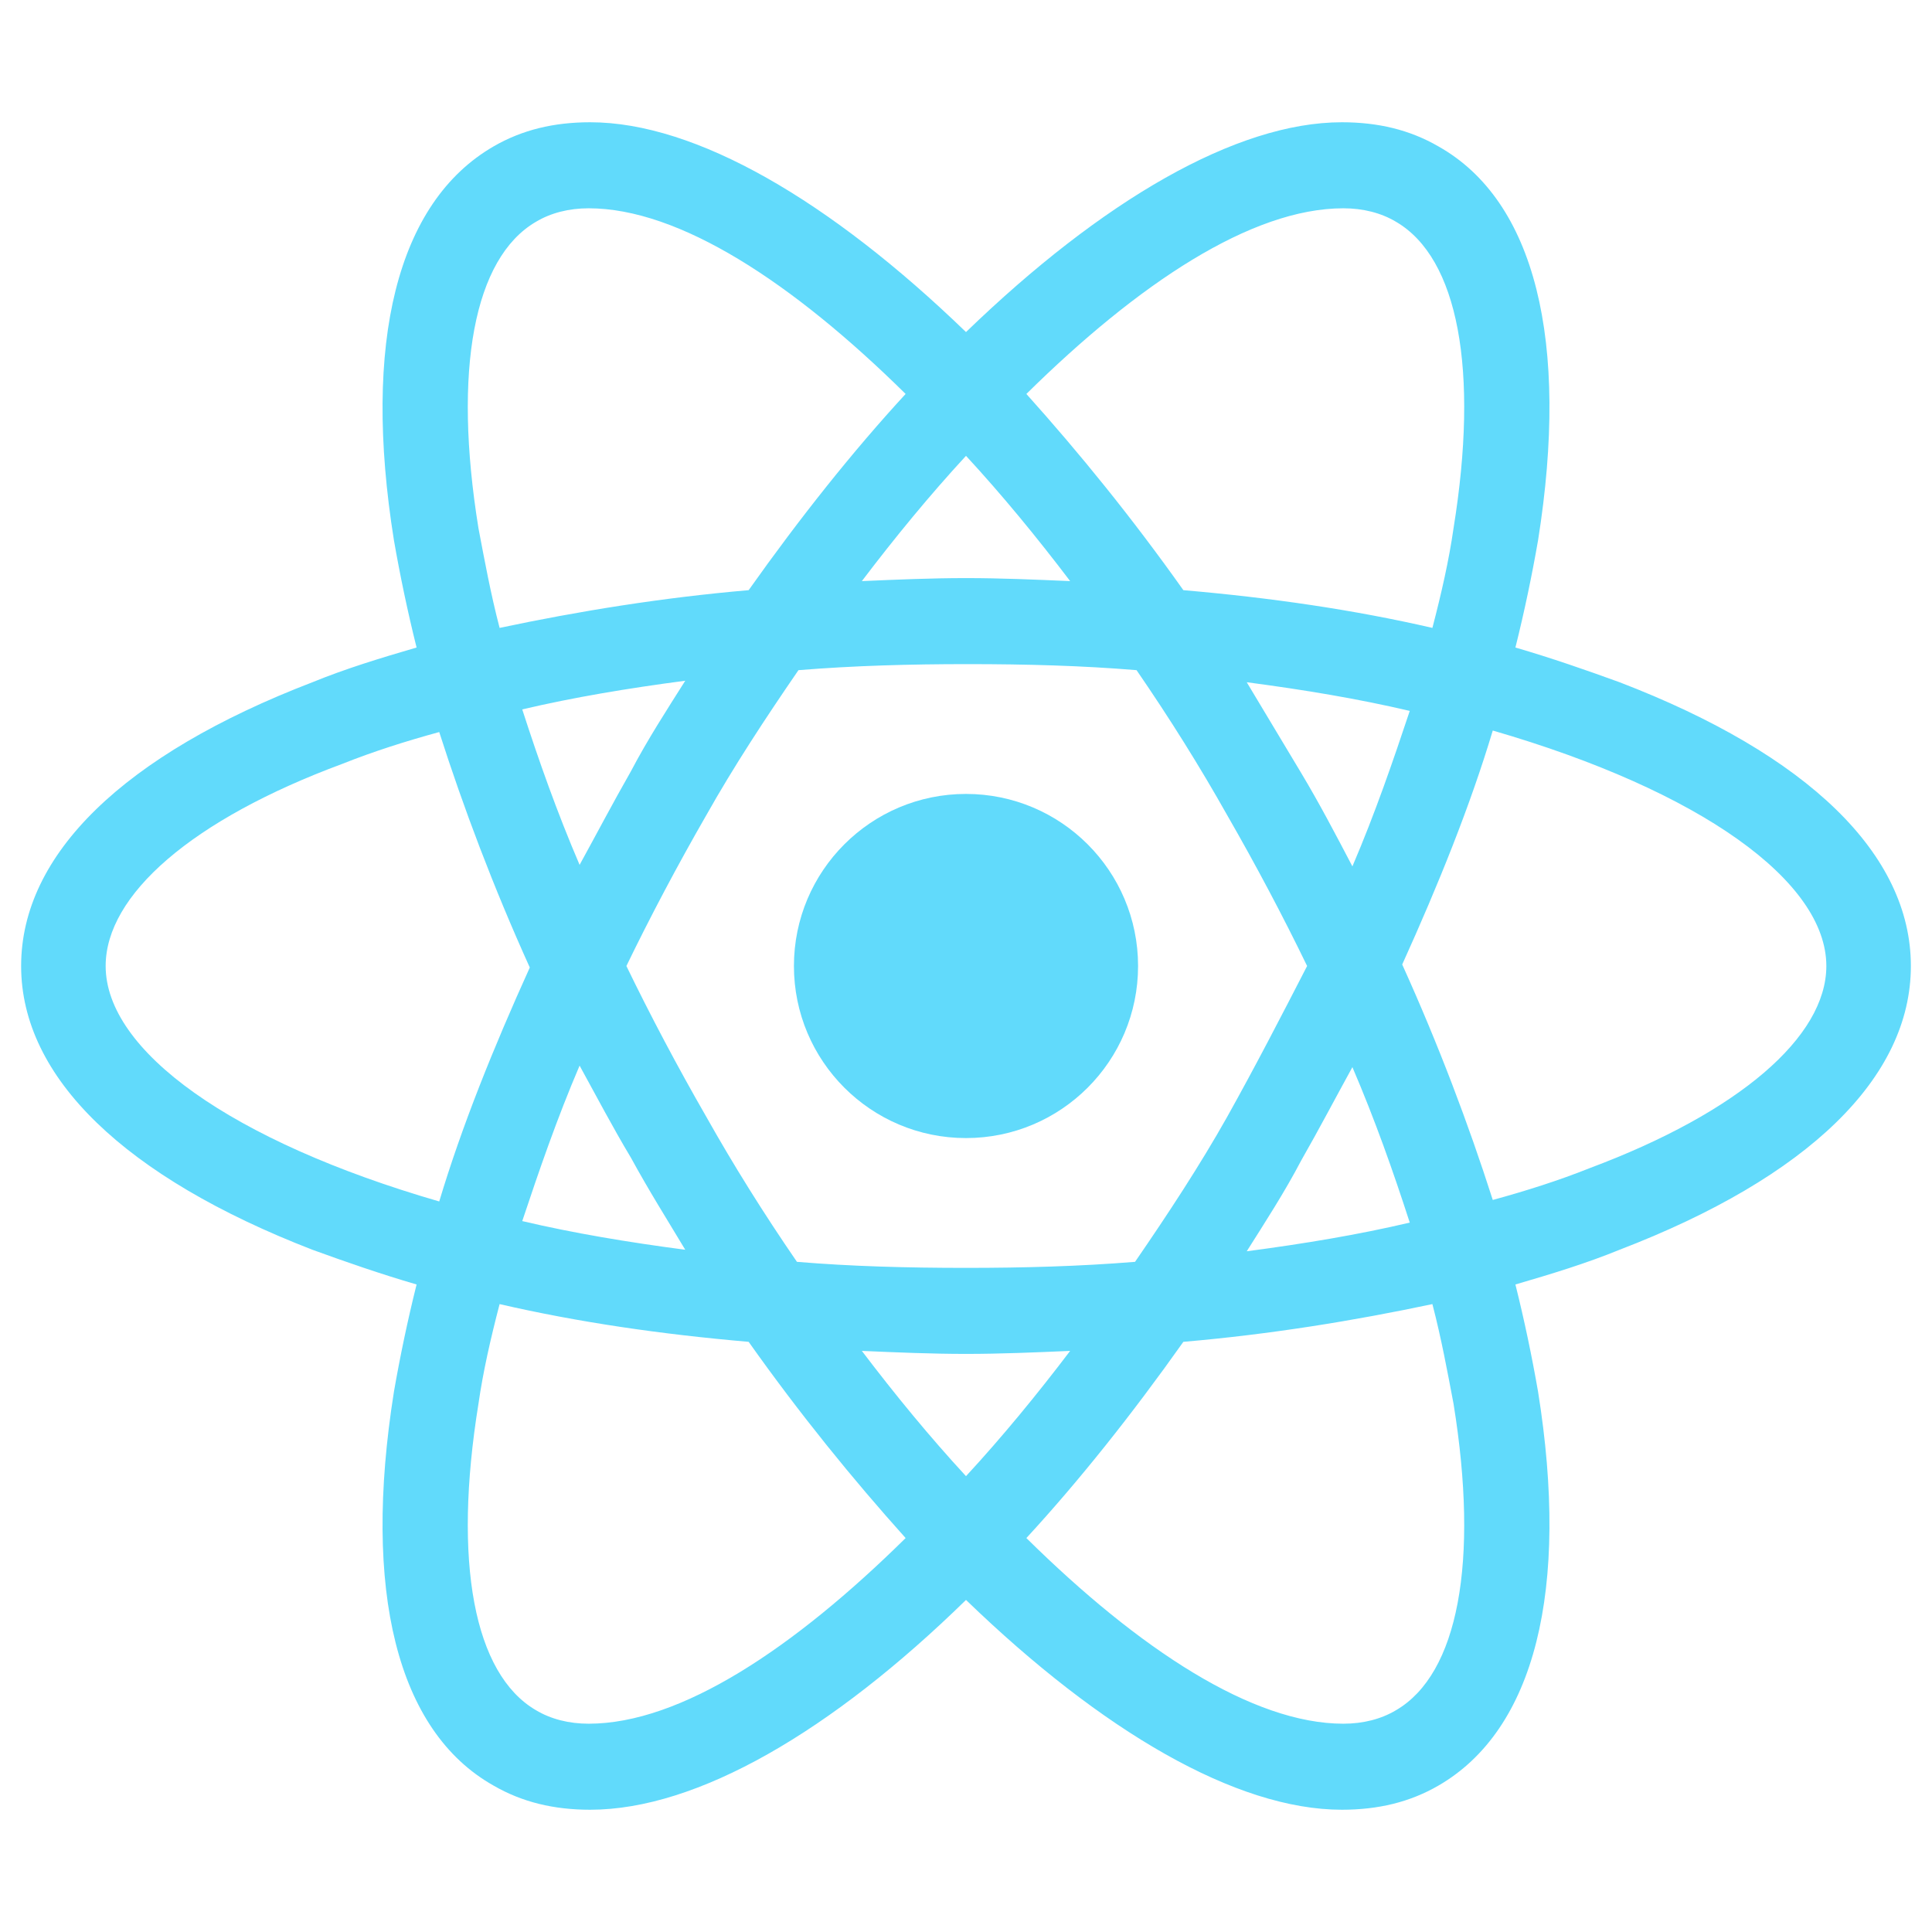
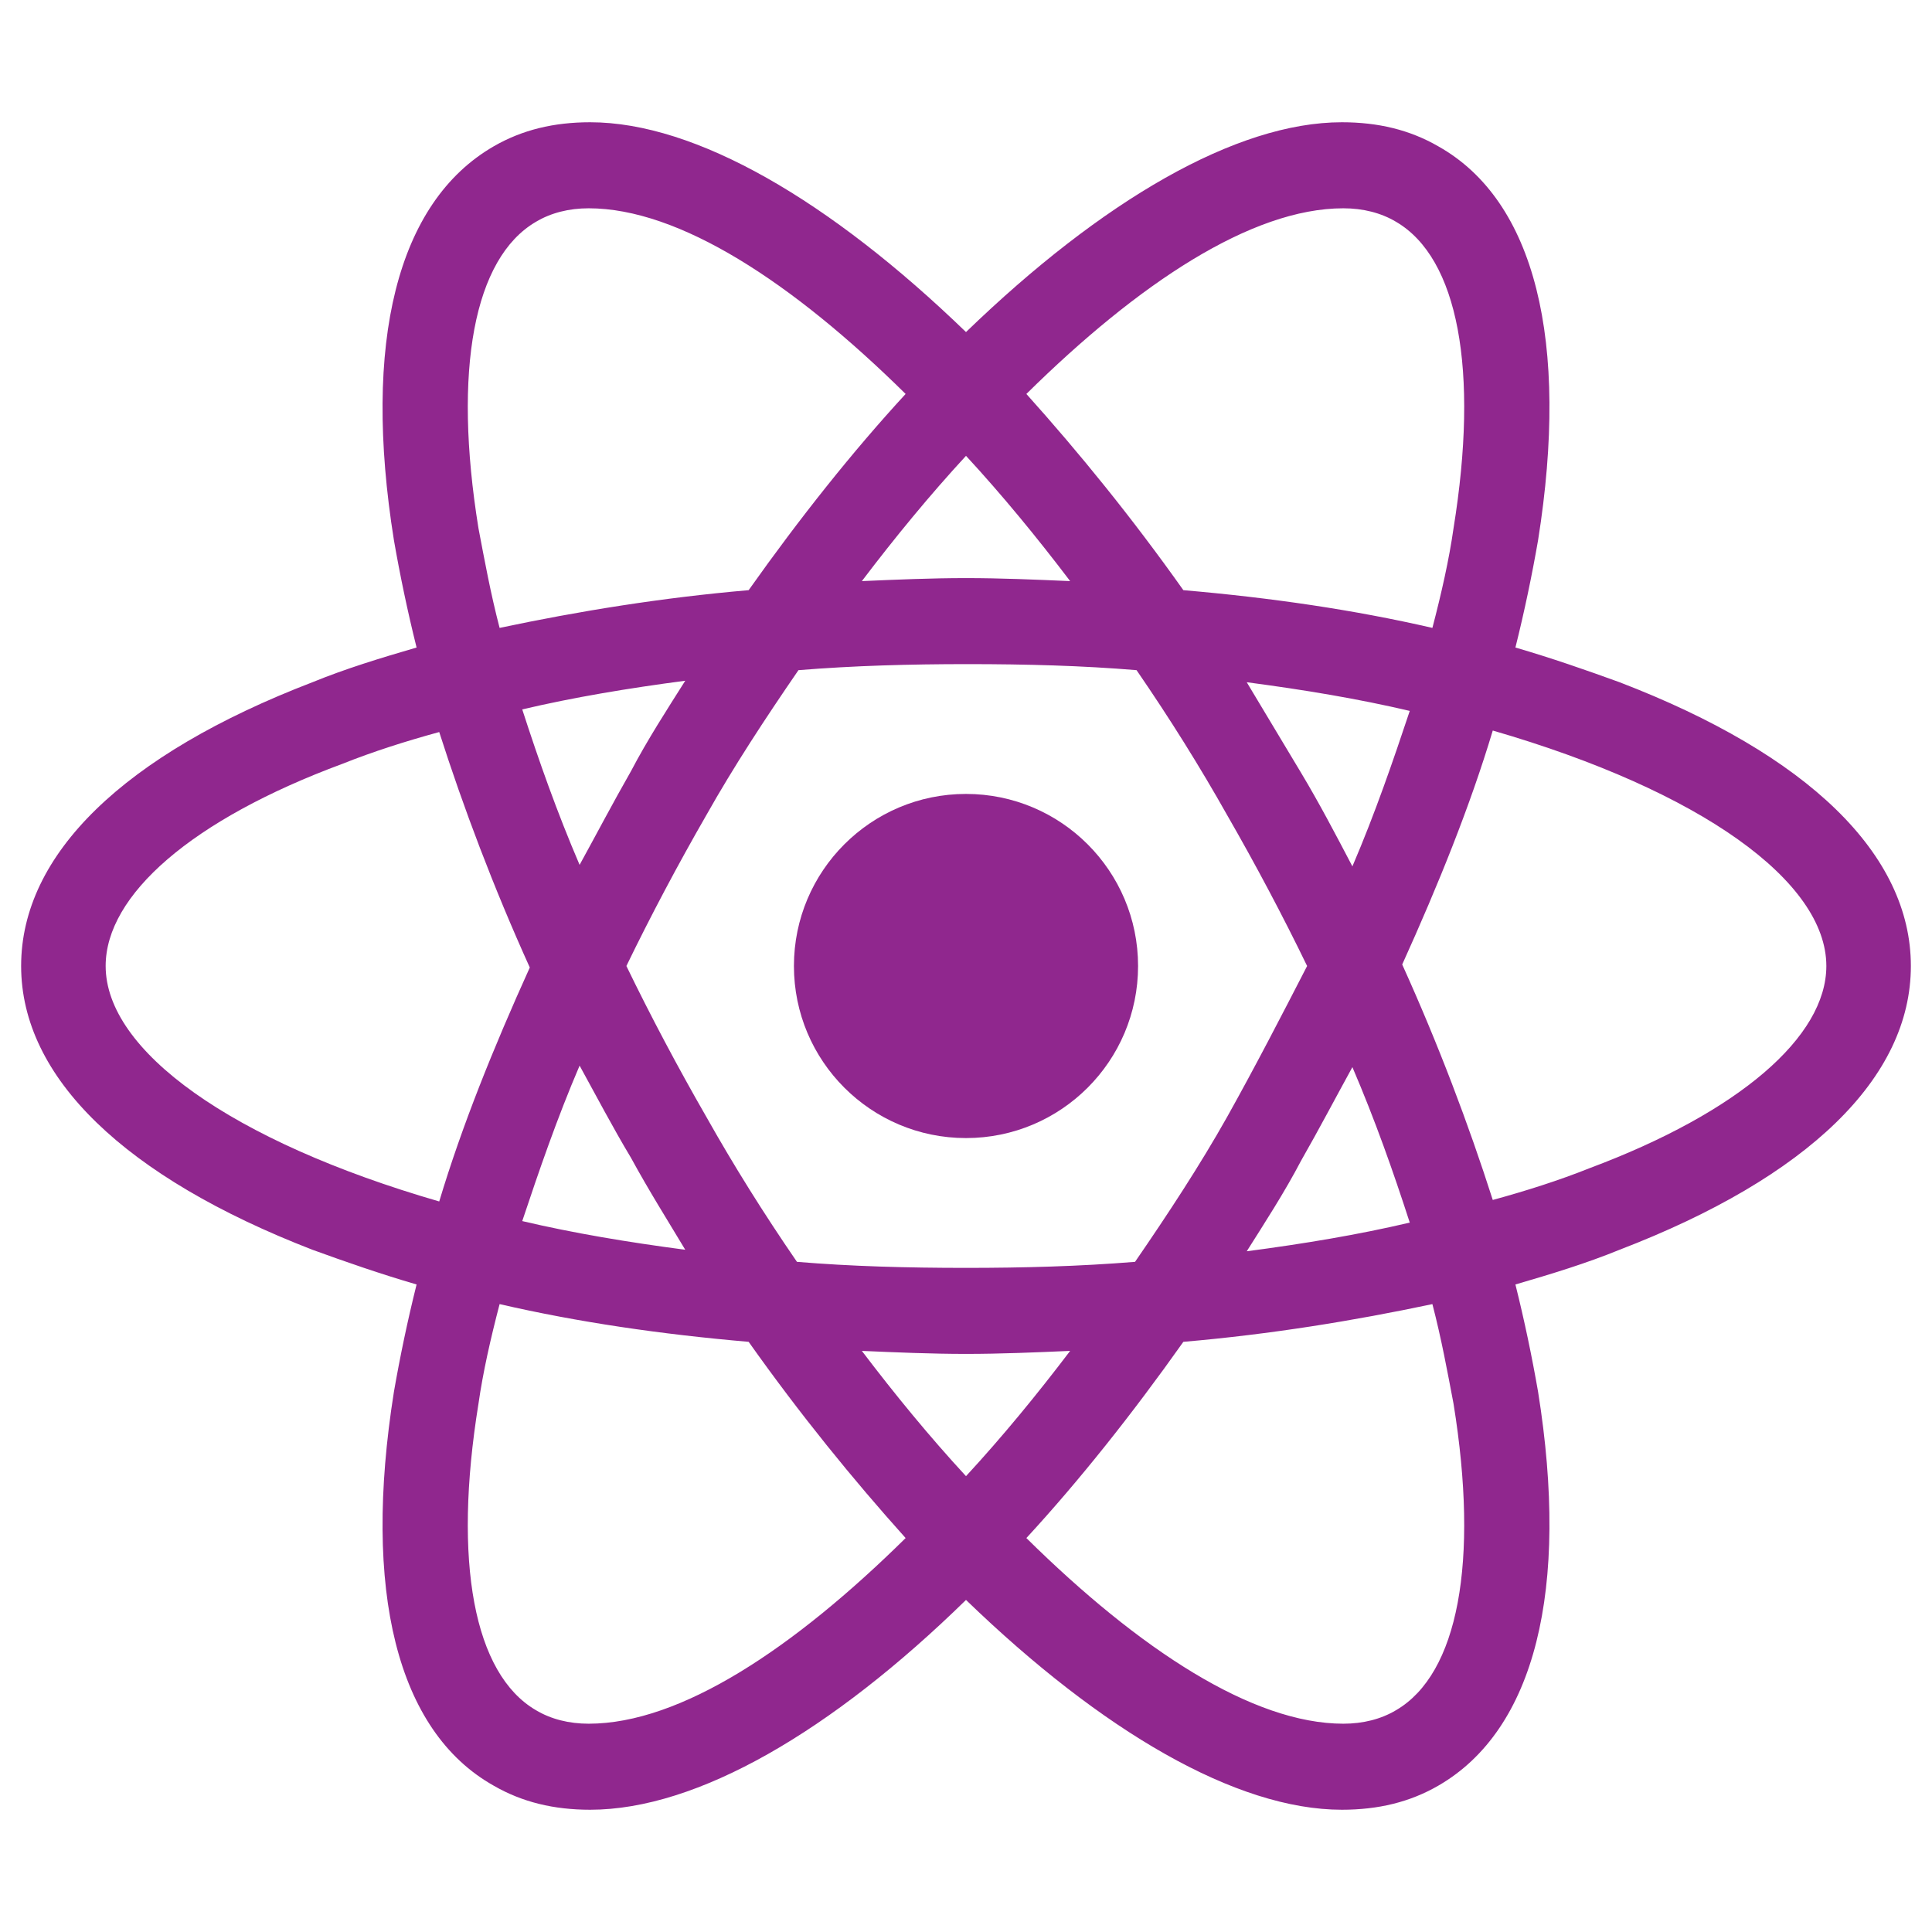
- <svg xmlns="http://www.w3.org/2000/svg" viewBox="0 0 128 128" enable-background="new 0 0 128 128">
-   <g fill="#61DAFB">
-     <circle cx="64" cy="64" r="11.4" />
-     <path d="M107.3 45.2c-2.2-.8-4.5-1.6-6.9-2.3.6-2.4 1.1-4.8 1.5-7.1 2.1-13.2-.2-22.5-6.6-26.1-1.9-1.1-4-1.6-6.4-1.6-7 0-15.9 5.2-24.9 13.9-9-8.7-17.9-13.9-24.9-13.9-2.4 0-4.5.5-6.4 1.6-6.4 3.7-8.7 13-6.6 26.1.4 2.3.9 4.7 1.5 7.1-2.4.7-4.7 1.4-6.9 2.3-12.5 4.8-19.3 11.4-19.3 18.8s6.9 14 19.3 18.8c2.2.8 4.5 1.6 6.9 2.3-.6 2.4-1.1 4.8-1.5 7.1-2.1 13.2.2 22.5 6.6 26.1 1.9 1.1 4 1.6 6.4 1.6 7.1 0 16-5.2 24.9-13.9 9 8.7 17.9 13.9 24.9 13.9 2.4 0 4.5-.5 6.4-1.6 6.4-3.7 8.7-13 6.6-26.1-.4-2.3-.9-4.7-1.5-7.1 2.4-.7 4.7-1.4 6.9-2.3 12.5-4.8 19.3-11.4 19.3-18.8s-6.8-14-19.3-18.8zm-14.8-30.5c4.1 2.4 5.5 9.8 3.8 20.3-.3 2.1-.8 4.3-1.4 6.6-5.2-1.2-10.7-2-16.5-2.5-3.4-4.8-6.9-9.1-10.4-13 7.4-7.3 14.9-12.3 21-12.3 1.3 0 2.5.3 3.5.9zm-11.2 59.3c-1.8 3.2-3.9 6.4-6.1 9.6-3.7.3-7.4.4-11.2.4-3.9 0-7.6-.1-11.2-.4-2.2-3.2-4.2-6.4-6-9.6-1.9-3.3-3.7-6.7-5.3-10 1.6-3.3 3.4-6.7 5.3-10 1.8-3.2 3.9-6.4 6.1-9.6 3.7-.3 7.4-.4 11.2-.4 3.9 0 7.6.1 11.2.4 2.2 3.2 4.2 6.4 6 9.6 1.9 3.3 3.7 6.7 5.3 10-1.7 3.3-3.4 6.6-5.3 10zm8.3-3.3c1.5 3.5 2.7 6.9 3.8 10.3-3.4.8-7 1.4-10.8 1.9 1.2-1.9 2.5-3.9 3.6-6 1.2-2.1 2.3-4.2 3.4-6.2zm-25.6 27.1c-2.4-2.6-4.7-5.4-6.9-8.3 2.3.1 4.6.2 6.9.2 2.3 0 4.6-.1 6.9-.2-2.2 2.9-4.5 5.7-6.9 8.3zm-18.6-15c-3.8-.5-7.4-1.1-10.8-1.9 1.1-3.3 2.3-6.8 3.8-10.3 1.1 2 2.2 4.1 3.4 6.1 1.2 2.2 2.4 4.1 3.6 6.1zm-7-25.5c-1.5-3.5-2.7-6.9-3.8-10.3 3.4-.8 7-1.4 10.8-1.9-1.2 1.9-2.5 3.9-3.6 6-1.2 2.1-2.3 4.2-3.4 6.2zm25.6-27.1c2.4 2.6 4.7 5.4 6.9 8.3-2.3-.1-4.6-.2-6.9-.2-2.3 0-4.6.1-6.9.2 2.2-2.9 4.5-5.7 6.9-8.3zm22.2 21l-3.6-6c3.8.5 7.4 1.1 10.8 1.9-1.1 3.3-2.3 6.8-3.8 10.3-1.1-2.1-2.2-4.2-3.4-6.2zm-54.5-16.2c-1.7-10.5-.3-17.9 3.8-20.3 1-.6 2.2-.9 3.5-.9 6 0 13.5 4.9 21 12.3-3.5 3.8-7 8.2-10.4 13-5.8.5-11.3 1.4-16.5 2.5-.6-2.3-1-4.5-1.4-6.6zm-24.7 29c0-4.7 5.7-9.7 15.7-13.4 2-.8 4.2-1.5 6.4-2.1 1.6 5 3.6 10.3 6 15.6-2.4 5.3-4.5 10.5-6 15.5-13.8-4-22.1-10-22.1-15.6zm28.5 49.3c-4.1-2.4-5.5-9.8-3.8-20.3.3-2.1.8-4.3 1.4-6.6 5.2 1.2 10.7 2 16.5 2.5 3.4 4.8 6.9 9.1 10.4 13-7.4 7.3-14.9 12.3-21 12.3-1.3 0-2.5-.3-3.5-.9zm60.8-20.3c1.7 10.5.3 17.9-3.8 20.3-1 .6-2.2.9-3.5.9-6 0-13.5-4.9-21-12.3 3.5-3.8 7-8.2 10.4-13 5.8-.5 11.3-1.4 16.5-2.5.6 2.3 1 4.5 1.4 6.6zm9-15.6c-2 .8-4.2 1.5-6.4 2.1-1.6-5-3.6-10.3-6-15.6 2.4-5.3 4.5-10.5 6-15.5 13.8 4 22.1 10 22.1 15.6 0 4.7-5.8 9.7-15.7 13.4z" />
+ <svg xmlns="http://www.w3.org/2000/svg" version="1.1" id="Layer_1" x="0px" y="0px" viewBox="0 0 128 128" style="enable-background:new 0 0 128 128;" xml:space="preserve">
+   <style type="text/css">
+ 	.st0{fill:#90278E;}
+ </style>
+   <g>
+     <circle class="st0" cx="64" cy="64" r="11.4" />
+     <path class="st0" d="M107.3,45.2c-2.2-0.8-4.5-1.6-6.9-2.3c0.6-2.4,1.1-4.8,1.5-7.1c2.1-13.2-0.2-22.5-6.6-26.1   c-1.9-1.1-4-1.6-6.4-1.6C81.9,8.1,73,13.3,64,22C55,13.3,46.1,8.1,39.1,8.1c-2.4,0-4.5,0.5-6.4,1.6c-6.4,3.7-8.7,13-6.6,26.1   c0.4,2.3,0.9,4.7,1.5,7.1c-2.4,0.7-4.7,1.4-6.9,2.3C8.2,50,1.4,56.6,1.4,64s6.9,14,19.3,18.8c2.2,0.8,4.5,1.6,6.9,2.3   c-0.6,2.4-1.1,4.8-1.5,7.1c-2.1,13.2,0.2,22.5,6.6,26.1c1.9,1.1,4,1.6,6.4,1.6c7.1,0,16-5.2,24.9-13.9c9,8.7,17.9,13.9,24.9,13.9   c2.4,0,4.5-0.5,6.4-1.6c6.4-3.7,8.7-13,6.6-26.1c-0.4-2.3-0.9-4.7-1.5-7.1c2.4-0.7,4.7-1.4,6.9-2.3c12.5-4.8,19.3-11.4,19.3-18.8   S119.8,50,107.3,45.2z M92.5,14.7c4.1,2.4,5.5,9.8,3.8,20.3c-0.3,2.1-0.8,4.3-1.4,6.6c-5.2-1.2-10.7-2-16.5-2.5   C75,34.3,71.5,30,68,26.1c7.4-7.3,14.9-12.3,21-12.3C90.3,13.8,91.5,14.1,92.5,14.7z M81.3,74c-1.8,3.2-3.9,6.4-6.1,9.6   C71.5,83.9,67.8,84,64,84c-3.9,0-7.6-0.1-11.2-0.4c-2.2-3.2-4.2-6.4-6-9.6c-1.9-3.3-3.7-6.7-5.3-10c1.6-3.3,3.4-6.7,5.3-10   c1.8-3.2,3.9-6.4,6.1-9.6c3.7-0.3,7.4-0.4,11.2-0.4c3.9,0,7.6,0.1,11.2,0.4c2.2,3.2,4.2,6.4,6,9.6c1.9,3.3,3.7,6.7,5.3,10   C84.9,67.3,83.2,70.6,81.3,74z M89.6,70.7c1.5,3.5,2.7,6.9,3.8,10.3c-3.4,0.8-7,1.4-10.8,1.9c1.2-1.9,2.5-3.9,3.6-6   C87.4,74.8,88.5,72.7,89.6,70.7z M64,97.8c-2.4-2.6-4.7-5.4-6.9-8.3c2.3,0.1,4.6,0.2,6.9,0.2s4.6-0.1,6.9-0.2   C68.7,92.4,66.4,95.2,64,97.8z M45.4,82.8c-3.8-0.5-7.4-1.1-10.8-1.9c1.1-3.3,2.3-6.8,3.8-10.3c1.1,2,2.2,4.1,3.4,6.1   C43,78.9,44.2,80.8,45.4,82.8z M38.4,57.3c-1.5-3.5-2.7-6.9-3.8-10.3c3.4-0.8,7-1.4,10.8-1.9c-1.2,1.9-2.5,3.9-3.6,6   C40.6,53.2,39.5,55.3,38.4,57.3z M64,30.2c2.4,2.6,4.7,5.4,6.9,8.3c-2.3-0.1-4.6-0.2-6.9-0.2c-2.3,0-4.6,0.1-6.9,0.2   C59.3,35.6,61.6,32.8,64,30.2z M86.2,51.2l-3.6-6c3.8,0.5,7.4,1.1,10.8,1.9c-1.1,3.3-2.3,6.8-3.8,10.3   C88.5,55.3,87.4,53.2,86.2,51.2z M31.7,35c-1.7-10.5-0.3-17.9,3.8-20.3c1-0.6,2.2-0.9,3.5-0.9c6,0,13.5,4.9,21,12.3   c-3.5,3.8-7,8.2-10.4,13c-5.8,0.5-11.3,1.4-16.5,2.5C32.5,39.3,32.1,37.1,31.7,35z M7,64c0-4.7,5.7-9.7,15.7-13.4   c2-0.8,4.2-1.5,6.4-2.1c1.6,5,3.6,10.3,6,15.6c-2.4,5.3-4.5,10.5-6,15.5C15.3,75.6,7,69.6,7,64z M35.5,113.3   c-4.1-2.4-5.5-9.8-3.8-20.3c0.3-2.1,0.8-4.3,1.4-6.6c5.2,1.2,10.7,2,16.5,2.5c3.4,4.8,6.9,9.1,10.4,13c-7.4,7.3-14.9,12.3-21,12.3   C37.7,114.2,36.5,113.9,35.5,113.3z M96.3,93c1.7,10.5,0.3,17.9-3.8,20.3c-1,0.6-2.2,0.9-3.5,0.9c-6,0-13.5-4.9-21-12.3   c3.5-3.8,7-8.2,10.4-13c5.8-0.5,11.3-1.4,16.5-2.5C95.5,88.7,95.9,90.9,96.3,93z M105.3,77.4c-2,0.8-4.2,1.5-6.4,2.1   c-1.6-5-3.6-10.3-6-15.6c2.4-5.3,4.5-10.5,6-15.5c13.8,4,22.1,10,22.1,15.6C121,68.7,115.2,73.7,105.3,77.4z" />
  </g>
</svg>
